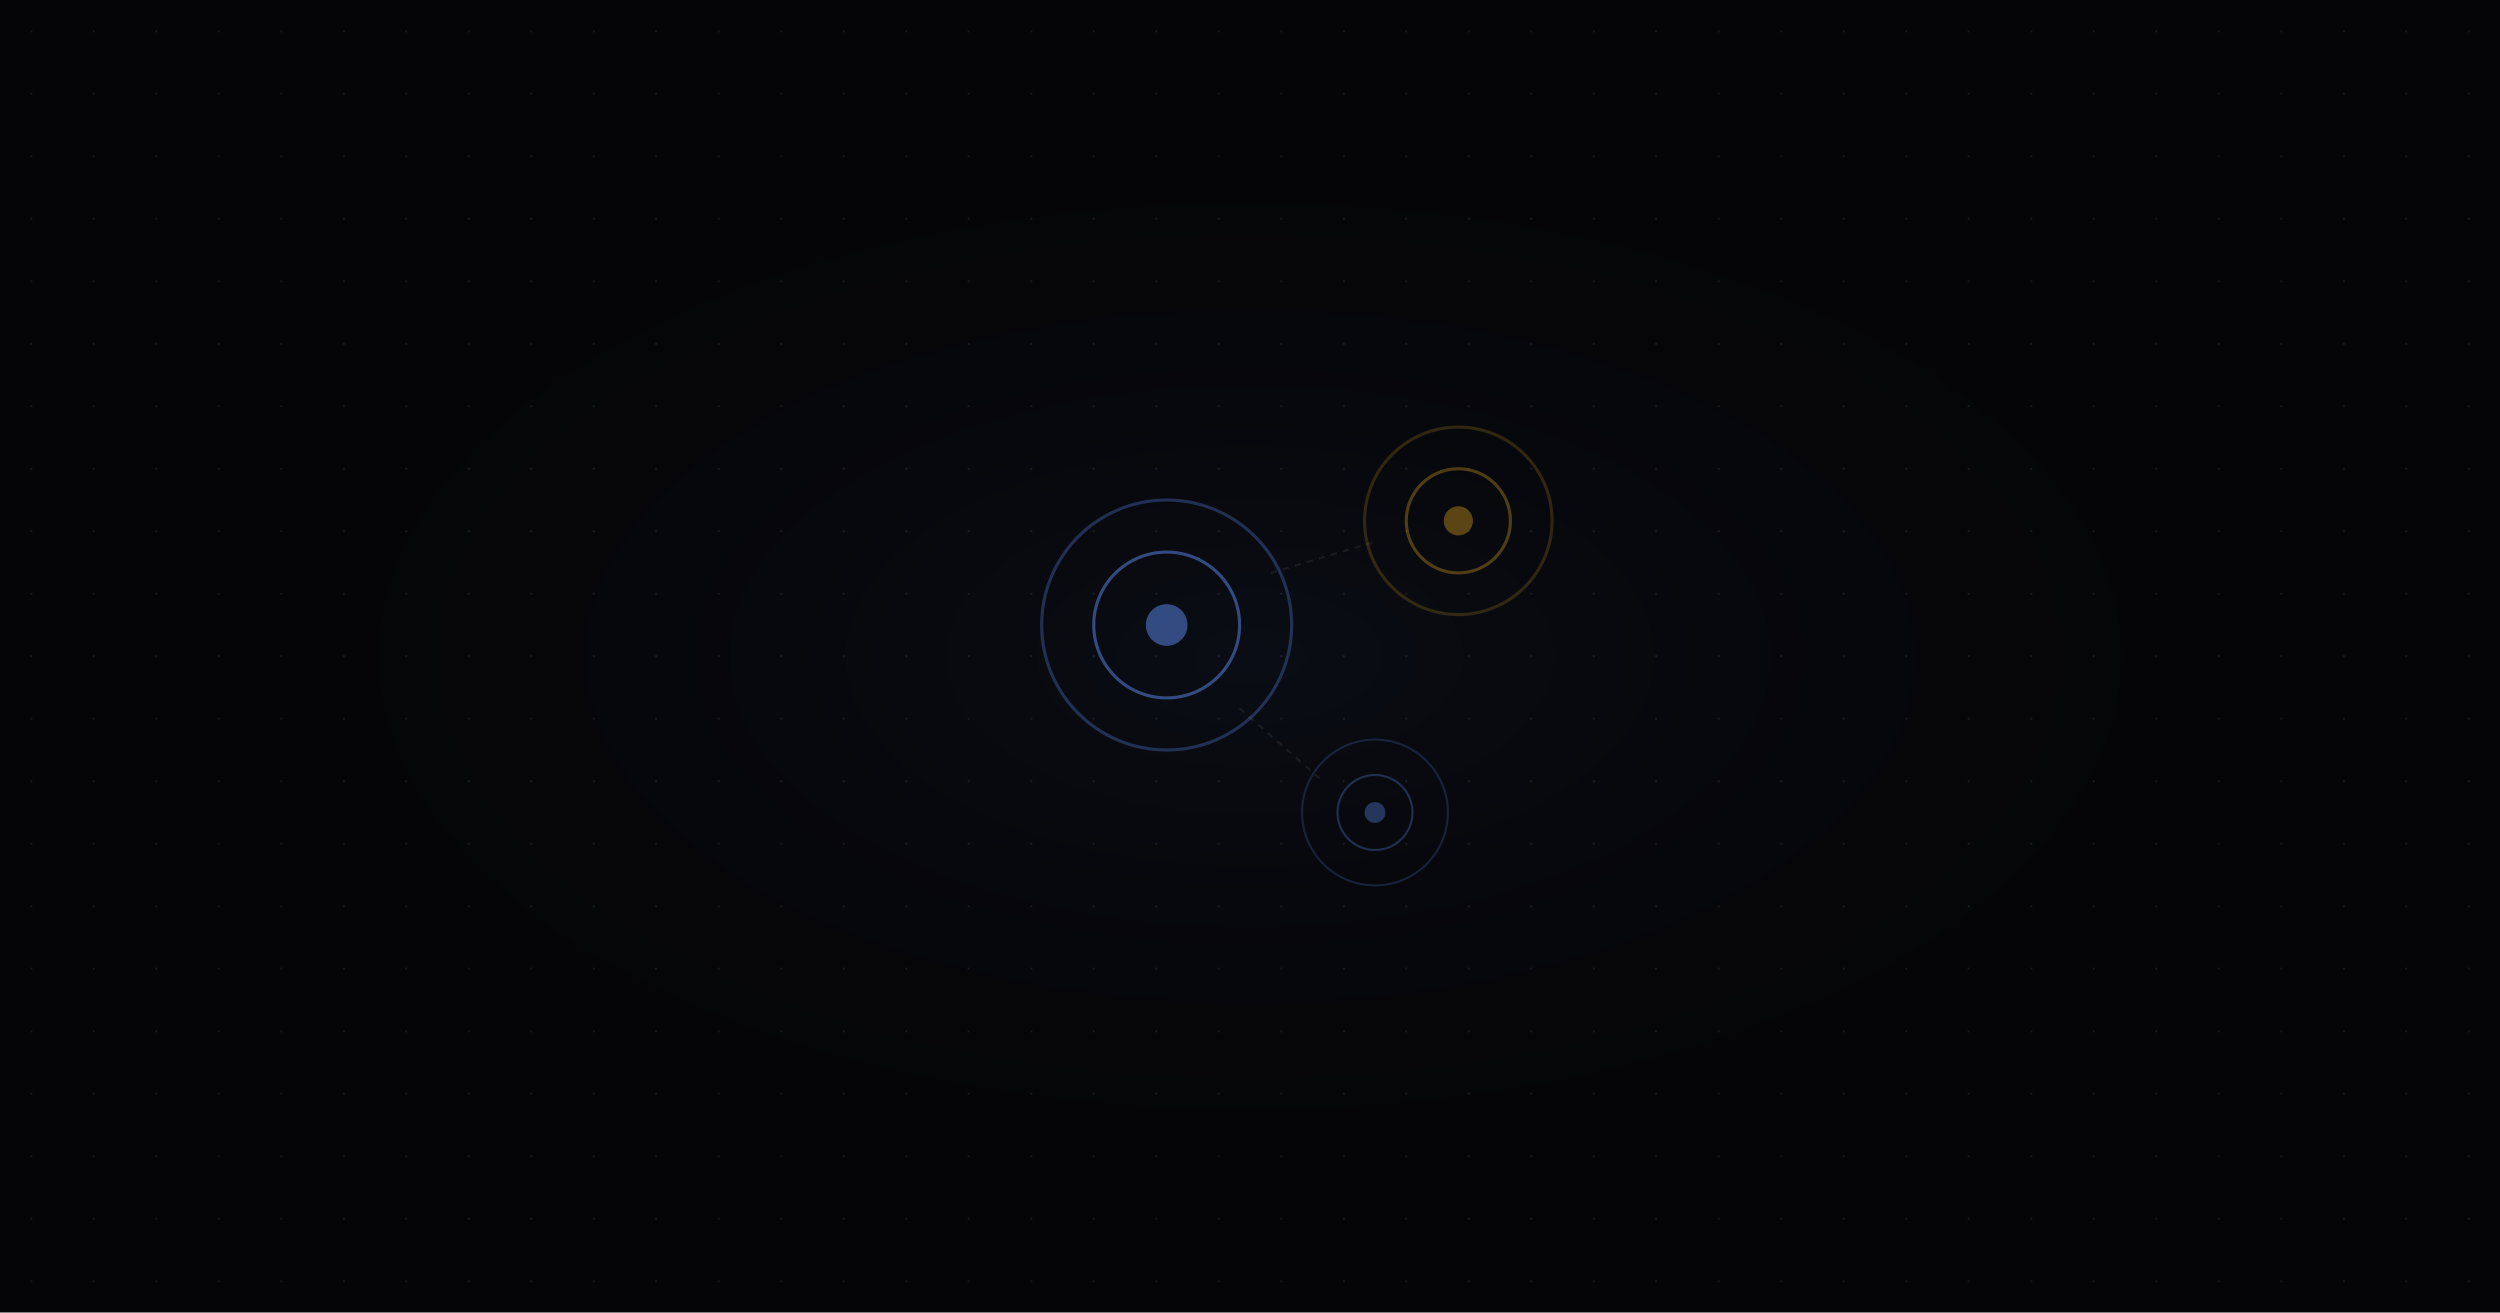
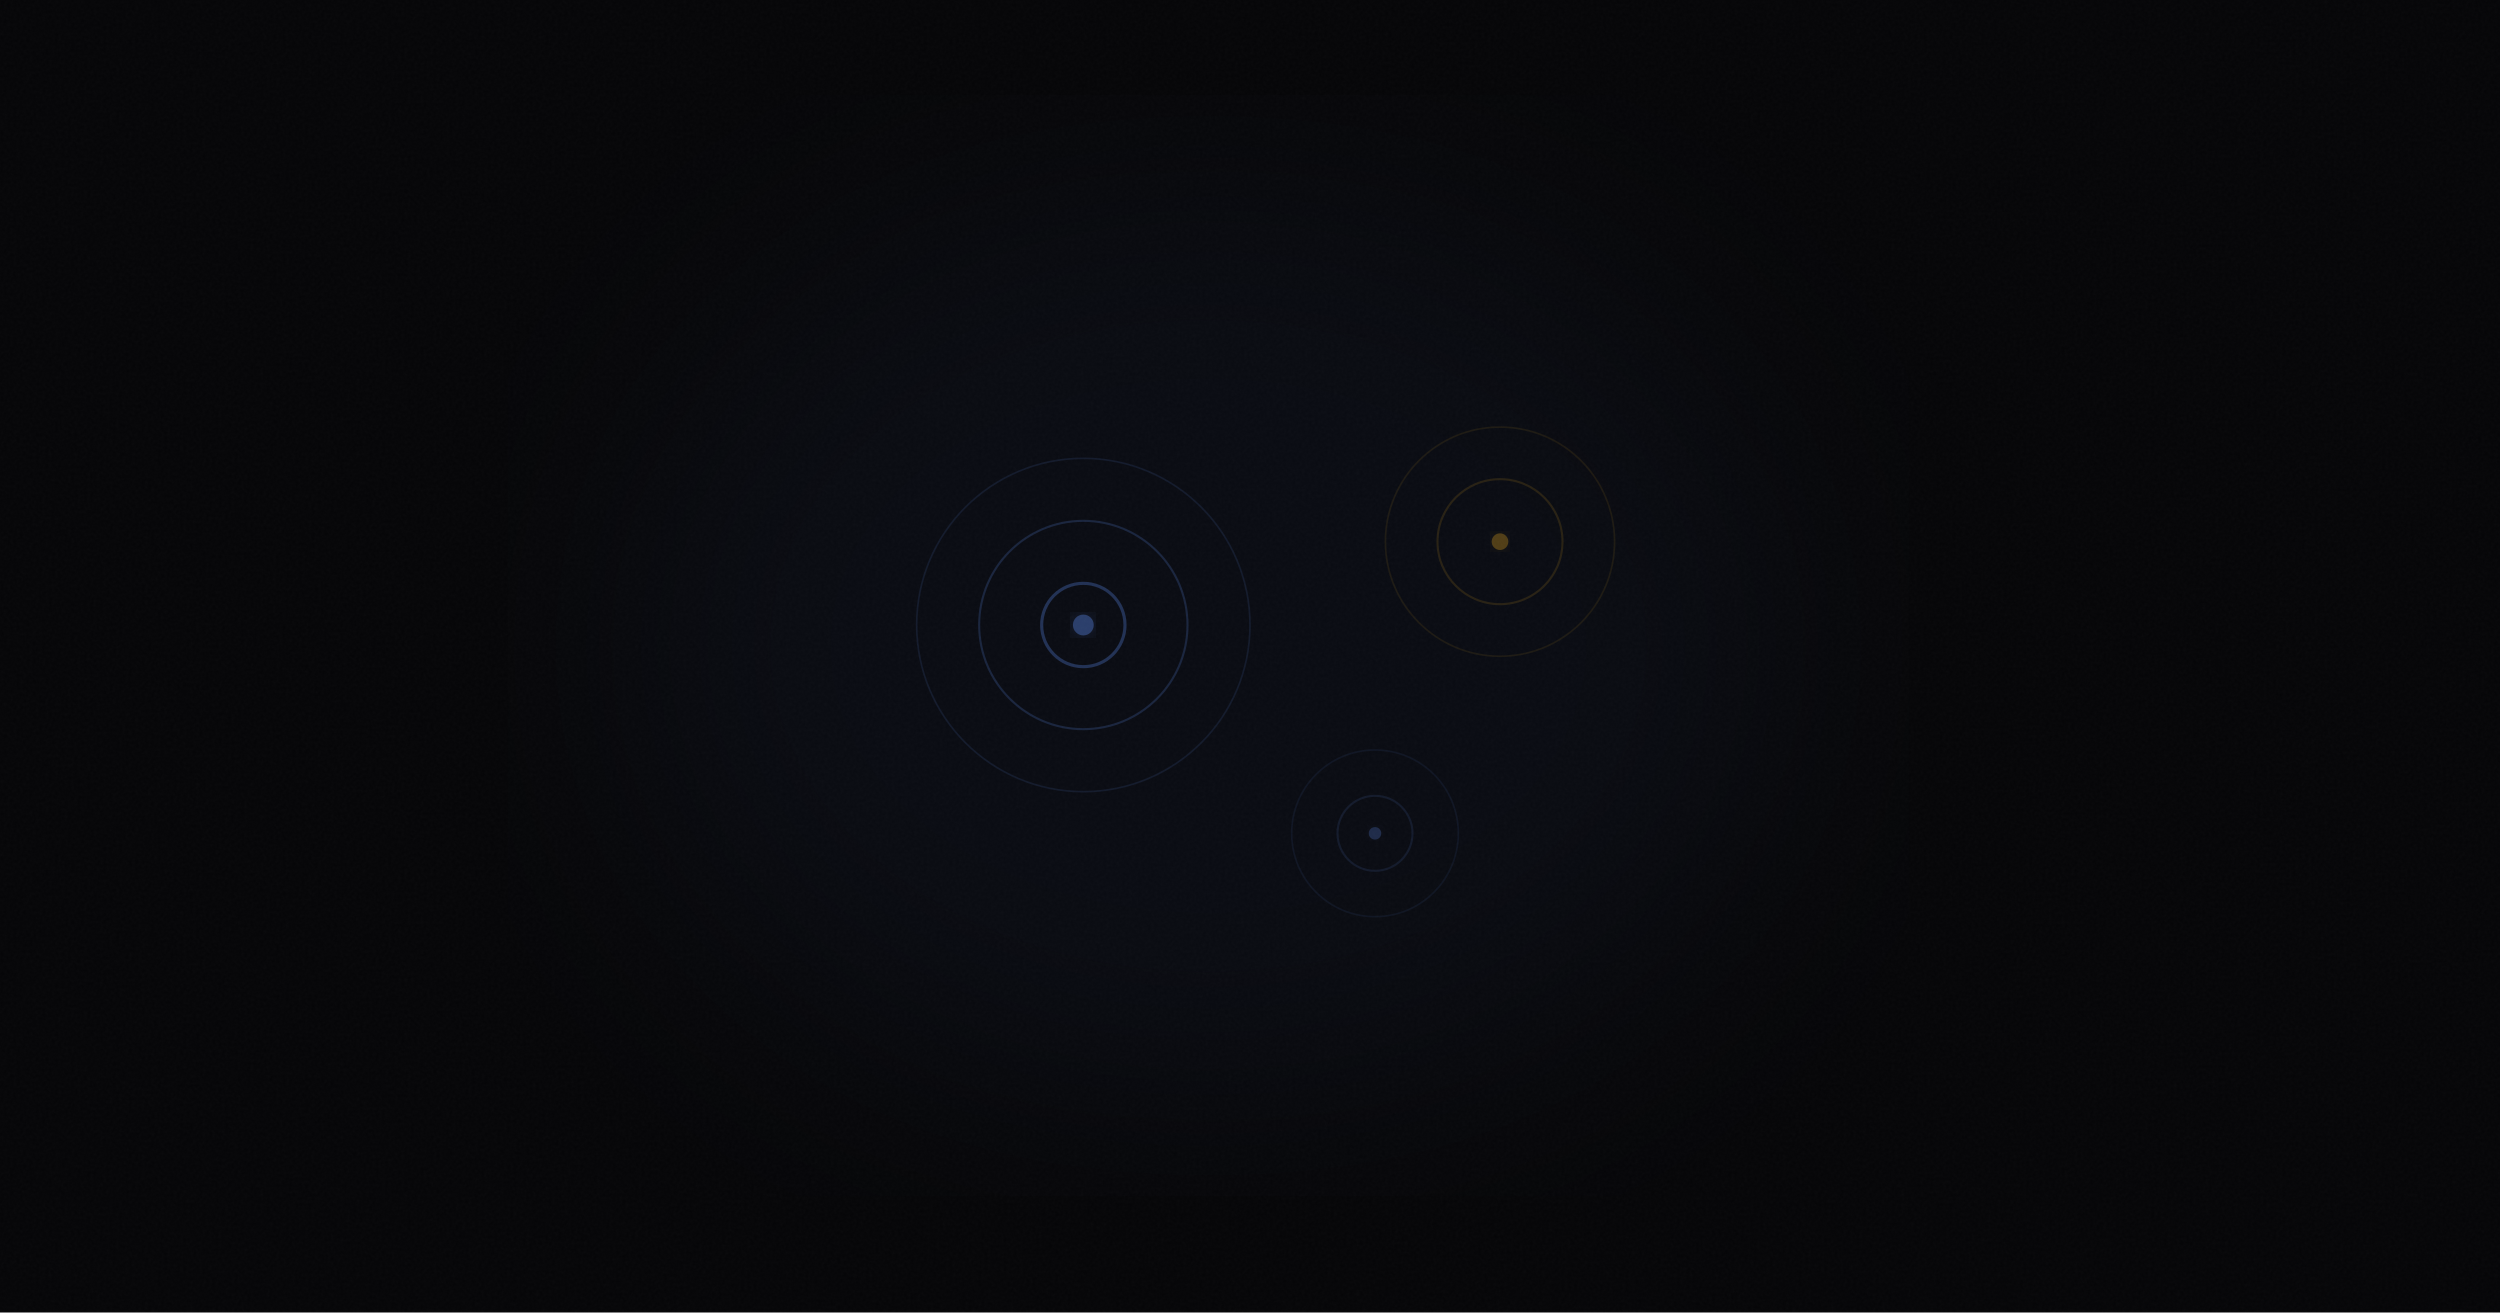
<svg xmlns="http://www.w3.org/2000/svg" viewBox="0 0 1200 630">
  <defs>
-     <pattern id="dots" x="0" y="0" width="30" height="30" patternUnits="userSpaceOnUse">
-       <circle cx="15" cy="15" r="0.6" fill="#ffffff12" />
-     </pattern>
-     <radialGradient id="glow" cx="50%" cy="50%" r="45%">
-       <stop offset="0%" stop-color="#5B8AEF" stop-opacity="0.06" />
-       <stop offset="100%" stop-color="#050507" stop-opacity="0" />
-     </radialGradient>
+     <filter id="noise" x="0" y="0" width="100%" height="100%">
+       <feTurbulence type="fractalNoise" baseFrequency="0.65" numOctaves="3" stitchTiles="stitch" />
+       <feColorMatrix type="saturate" values="0" />
+     </filter>
+     <filter id="blur-lg">
+       <feGaussianBlur stdDeviation="60" />
+     </filter>
+     <filter id="blur-md">
+       <feGaussianBlur stdDeviation="35" />
+     </filter>
+     <filter id="blur-sm">
+       <feGaussianBlur stdDeviation="18" />
+     </filter>
+     <filter id="glow">
+       <feGaussianBlur stdDeviation="6" result="blur" />
+       <feMerge>
+         <feMergeNode in="blur" />
+         <feMergeNode in="SourceGraphic" />
+       </feMerge>
+     </filter>
+     <filter id="glow-strong">
+       <feGaussianBlur stdDeviation="12" result="blur" />
+       <feMerge>
+         <feMergeNode in="blur" />
+         <feMergeNode in="SourceGraphic" />
+       </feMerge>
+     </filter>
  </defs>
  <rect width="1200" height="630" fill="#050507" />
-   <rect width="1200" height="630" fill="url(#glow)" />
-   <rect width="1200" height="630" fill="url(#dots)" />
-   <circle cx="560" cy="300" r="60" fill="none" stroke="#5B8AEF" stroke-width="1.5" opacity="0.3" />
-   <circle cx="560" cy="300" r="35" fill="none" stroke="#5B8AEF" stroke-width="1.5" opacity="0.5" />
-   <circle cx="560" cy="300" r="10" fill="#5B8AEF" opacity="0.5" />
-   <circle cx="700" cy="250" r="45" fill="none" stroke="#d79f1e" stroke-width="1.5" opacity="0.2" />
-   <circle cx="700" cy="250" r="25" fill="none" stroke="#d79f1e" stroke-width="1.5" opacity="0.35" />
-   <circle cx="700" cy="250" r="7" fill="#d79f1e" opacity="0.4" />
-   <circle cx="660" cy="390" r="35" fill="none" stroke="#5B8AEF" stroke-width="1" opacity="0.2" />
-   <circle cx="660" cy="390" r="18" fill="none" stroke="#5B8AEF" stroke-width="1" opacity="0.3" />
-   <circle cx="660" cy="390" r="5" fill="#5B8AEF" opacity="0.35" />
-   <line x1="610" y1="275" x2="660" y2="260" stroke="#ffffff12" stroke-width="1" stroke-dasharray="3,3" />
-   <line x1="595" y1="340" x2="635" y2="375" stroke="#ffffff12" stroke-width="1" stroke-dasharray="3,3" />
+   <ellipse cx="580" cy="310" rx="280" ry="220" fill="#5B8AEF" opacity="0.05" filter="url(#blur-lg)" />
+   <circle cx="520" cy="300" r="80" fill="none" stroke="#5B8AEF" stroke-width="0.8" opacity="0.12" />
+   <circle cx="520" cy="300" r="50" fill="none" stroke="#5B8AEF" stroke-width="1" opacity="0.2" />
+   <circle cx="520" cy="300" r="20" fill="none" stroke="#5B8AEF" stroke-width="1.5" opacity="0.3" />
+   <circle cx="520" cy="300" r="5" fill="#5B8AEF" opacity="0.4" filter="url(#glow)" />
+   <circle cx="720" cy="260" r="55" fill="none" stroke="#d79f1e" stroke-width="0.8" opacity="0.1" />
+   <circle cx="720" cy="260" r="30" fill="none" stroke="#d79f1e" stroke-width="1" opacity="0.15" />
+   <circle cx="720" cy="260" r="4" fill="#d79f1e" opacity="0.35" filter="url(#glow)" />
+   <circle cx="660" cy="400" r="40" fill="none" stroke="#5B8AEF" stroke-width="0.8" opacity="0.08" />
+   <circle cx="660" cy="400" r="18" fill="none" stroke="#5B8AEF" stroke-width="1" opacity="0.12" />
+   <circle cx="660" cy="400" r="3" fill="#5B8AEF" opacity="0.25" filter="url(#glow)" />
+   <rect width="1200" height="630" filter="url(#noise)" opacity="0.03" />
</svg>
